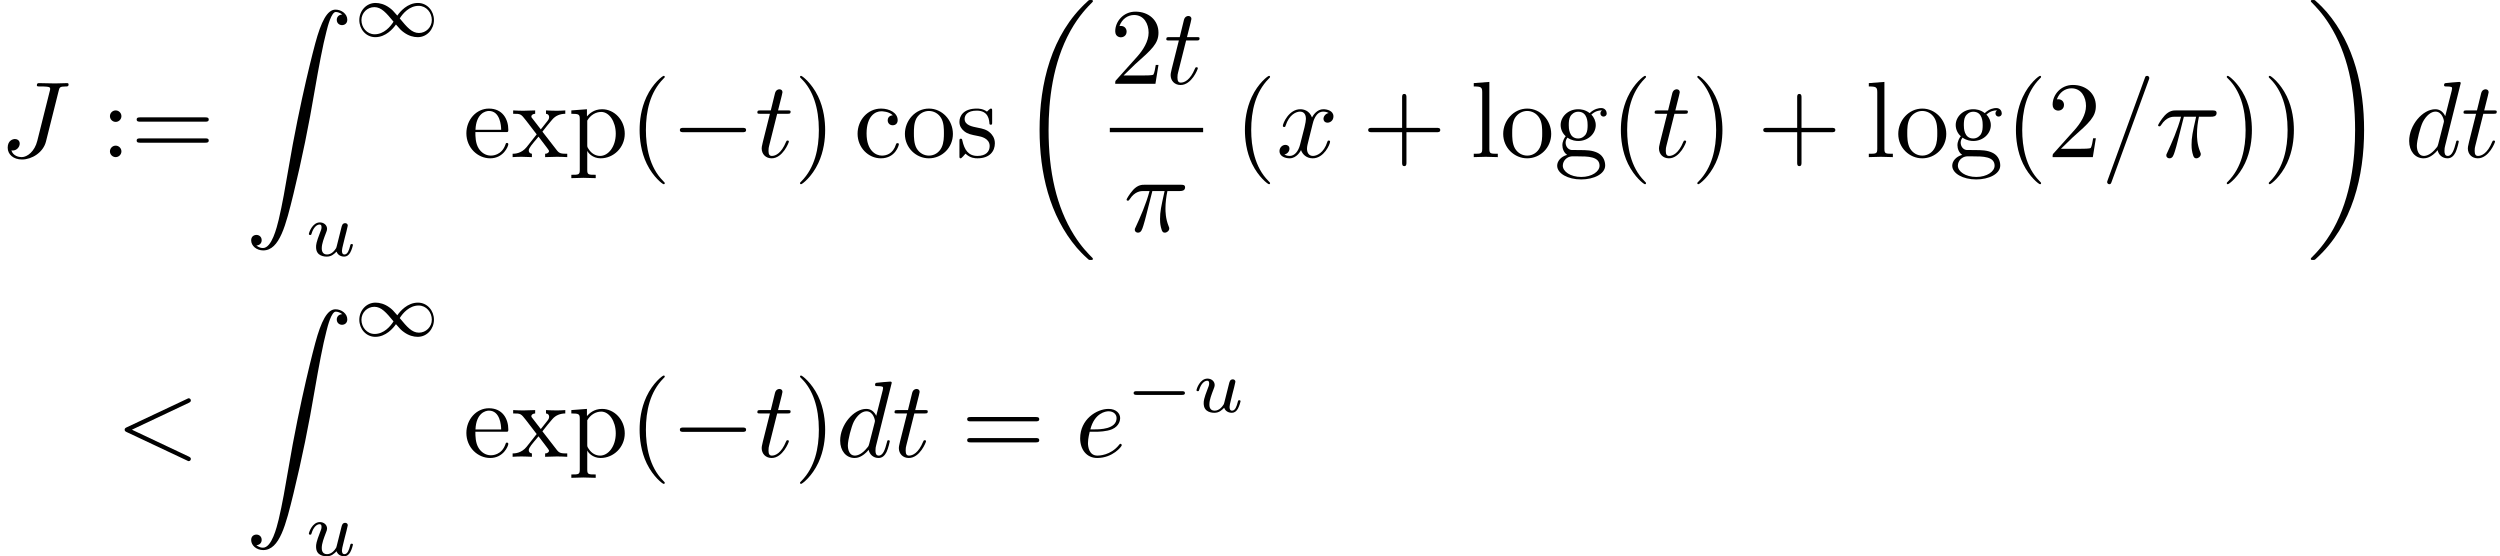
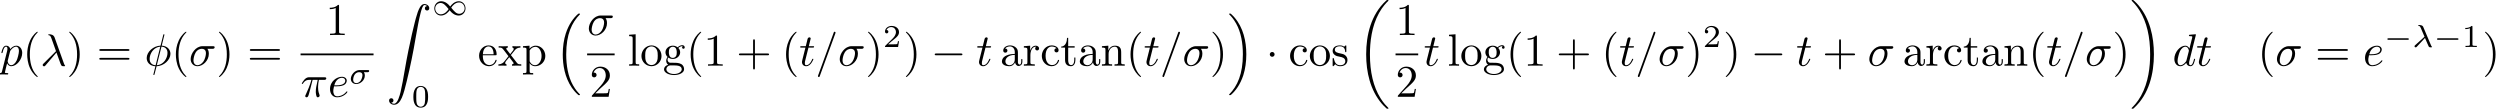
- <svg xmlns="http://www.w3.org/2000/svg" xmlns:xlink="http://www.w3.org/1999/xlink" height="51.071pt" version="1.1" viewBox="110.668 55.048 229.836 51.071" width="229.836pt">
+ <svg xmlns="http://www.w3.org/2000/svg" xmlns:xlink="http://www.w3.org/1999/xlink" height="23.821pt" version="1.1" viewBox="-0.071 55.048 549.54 23.821" width="549.54pt">
  <defs>
    <path d="M6.565 -2.291C6.735 -2.291 6.914 -2.291 6.914 -2.491S6.735 -2.69 6.565 -2.69H1.176C1.006 -2.69 0.827 -2.69 0.827 -2.491S1.006 -2.291 1.176 -2.291H6.565Z" id="g0-0" />
-     <path d="M2.95 -1.13C2.915 -0.99 2.852 -0.725 2.838 -0.718C2.706 -0.502 2.427 -0.126 1.995 -0.126C1.513 -0.126 1.513 -0.579 1.513 -0.704C1.513 -1.116 1.709 -1.611 1.904 -2.12C1.96 -2.26 2.001 -2.364 2.001 -2.476C2.001 -2.838 1.695 -3.075 1.339 -3.075C0.642 -3.075 0.328 -2.12 0.328 -2.008C0.328 -1.918 0.425 -1.918 0.446 -1.918C0.544 -1.918 0.551 -1.953 0.572 -2.029C0.739 -2.601 1.046 -2.88 1.318 -2.88C1.437 -2.88 1.492 -2.803 1.492 -2.636C1.492 -2.476 1.437 -2.329 1.367 -2.169C0.99 -1.206 0.99 -1.004 0.99 -0.816C0.99 -0.697 0.99 -0.377 1.248 -0.153C1.451 0.014 1.723 0.07 1.967 0.07C2.406 0.07 2.643 -0.167 2.873 -0.391C3.027 0.056 3.494 0.07 3.578 0.07C3.815 0.07 3.996 -0.07 4.129 -0.3C4.282 -0.572 4.38 -0.976 4.38 -0.997C4.38 -1.088 4.282 -1.088 4.261 -1.088C4.163 -1.088 4.156 -1.06 4.108 -0.872C4.024 -0.544 3.891 -0.126 3.599 -0.126C3.417 -0.126 3.368 -0.286 3.368 -0.467C3.368 -0.586 3.424 -0.837 3.473 -1.018C3.522 -1.206 3.592 -1.492 3.626 -1.646L3.787 -2.267C3.829 -2.441 3.905 -2.748 3.905 -2.783C3.905 -2.922 3.794 -3.006 3.675 -3.006C3.417 -3.006 3.368 -2.803 3.313 -2.58L2.95 -1.13Z" id="g3-117" />
-     <path d="M6.974 23.402C6.974 23.362 6.954 23.343 6.934 23.313C6.565 22.944 5.898 22.276 5.23 21.201C3.626 18.63 2.899 15.392 2.899 11.557C2.899 8.877 3.258 5.42 4.902 2.451C5.689 1.036 6.506 0.219 6.944 -0.219C6.974 -0.249 6.974 -0.269 6.974 -0.299C6.974 -0.399 6.904 -0.399 6.765 -0.399S6.605 -0.399 6.456 -0.249C3.118 2.79 2.072 7.352 2.072 11.547C2.072 15.462 2.969 19.407 5.499 22.386C5.699 22.615 6.077 23.024 6.486 23.382C6.605 23.502 6.625 23.502 6.765 23.502S6.974 23.502 6.974 23.402Z" id="g5-18" />
-     <path d="M5.25 11.557C5.25 7.641 4.354 3.696 1.823 0.717C1.624 0.488 1.245 0.08 0.837 -0.279C0.717 -0.399 0.697 -0.399 0.558 -0.399C0.438 -0.399 0.349 -0.399 0.349 -0.299C0.349 -0.259 0.389 -0.219 0.408 -0.199C0.757 0.159 1.425 0.827 2.092 1.903C3.696 4.473 4.423 7.711 4.423 11.547C4.423 14.227 4.065 17.684 2.421 20.653C1.634 22.067 0.807 22.894 0.389 23.313C0.369 23.343 0.349 23.372 0.349 23.402C0.349 23.502 0.438 23.502 0.558 23.502C0.697 23.502 0.717 23.502 0.867 23.352C4.204 20.314 5.25 15.751 5.25 11.557Z" id="g5-19" />
-     <path d="M1.036 21.689C1.355 21.669 1.524 21.45 1.524 21.201C1.524 20.872 1.275 20.712 1.046 20.712C0.807 20.712 0.558 20.862 0.558 21.21C0.558 21.719 1.056 22.137 1.664 22.137C3.178 22.137 3.746 19.806 4.453 16.917C5.22 13.768 5.868 10.59 6.406 7.392C6.775 5.27 7.143 3.278 7.482 1.993C7.601 1.504 7.94 0.219 8.329 0.219C8.638 0.219 8.887 0.408 8.927 0.448C8.598 0.468 8.428 0.687 8.428 0.936C8.428 1.265 8.677 1.425 8.907 1.425C9.146 1.425 9.395 1.275 9.395 0.927C9.395 0.389 8.857 0 8.309 0C7.552 0 6.994 1.086 6.446 3.118C6.416 3.228 5.061 8.229 3.965 14.745C3.706 16.269 3.417 17.933 3.088 19.318C2.909 20.045 2.451 21.918 1.644 21.918C1.285 21.918 1.046 21.689 1.036 21.689Z" id="g5-90" />
+     <path d="M1.913 -2.491C1.913 -2.78 1.674 -3.019 1.385 -3.019S0.857 -2.78 0.857 -2.491S1.096 -1.963 1.385 -1.963S1.913 -2.202 1.913 -2.491Z" id="g0-1" />
+     <path d="M2.817 -1.995C3.166 -1.2 3.564 -0.188 3.64 -0.098C3.773 0.07 3.898 0.07 4.01 0.07H4.149C4.282 0.07 4.352 0.07 4.352 -0.014C4.352 -0.049 4.331 -0.07 4.317 -0.084C4.233 -0.16 4.163 -0.321 4.135 -0.384L2.434 -4.401C2.385 -4.526 2.246 -4.84 1.506 -4.84C1.423 -4.84 1.325 -4.84 1.325 -4.742C1.325 -4.659 1.395 -4.652 1.43 -4.645C1.576 -4.624 1.709 -4.603 1.883 -4.205L2.713 -2.253L0.656 -0.398C0.572 -0.328 0.516 -0.272 0.516 -0.153C0.516 0.014 0.656 0.084 0.753 0.084C0.886 0.084 0.969 -0.007 0.99 -0.028L2.817 -1.995Z" id="g3-21" />
+     <path d="M4.08 -2.532C4.198 -2.532 4.261 -2.532 4.338 -2.587C4.428 -2.664 4.449 -2.762 4.449 -2.81C4.449 -3.006 4.268 -3.006 4.149 -3.006H2.364C1.248 -3.006 0.411 -1.904 0.411 -1.067C0.411 -0.418 0.893 0.07 1.604 0.07C2.483 0.07 3.487 -0.725 3.487 -1.792C3.487 -1.904 3.487 -2.218 3.278 -2.532H4.08ZM1.611 -0.126C1.234 -0.126 0.921 -0.377 0.921 -0.872C0.921 -1.081 1.046 -2.532 2.246 -2.532C2.601 -2.532 2.964 -2.399 2.964 -1.869C2.964 -1.743 2.901 -1.116 2.559 -0.649C2.267 -0.265 1.876 -0.126 1.611 -0.126Z" id="g3-27" />
    <path d="M3.298 2.391C3.298 2.361 3.298 2.341 3.128 2.172C1.883 0.917 1.564 -0.966 1.564 -2.491C1.564 -4.224 1.943 -5.958 3.168 -7.203C3.298 -7.323 3.298 -7.342 3.298 -7.372C3.298 -7.442 3.258 -7.472 3.198 -7.472C3.098 -7.472 2.202 -6.795 1.614 -5.529C1.106 -4.433 0.986 -3.328 0.986 -2.491C0.986 -1.714 1.096 -0.508 1.644 0.618C2.242 1.843 3.098 2.491 3.198 2.491C3.258 2.491 3.298 2.461 3.298 2.391Z" id="g4-40" />
    <path d="M2.879 -2.491C2.879 -3.268 2.77 -4.473 2.222 -5.599C1.624 -6.824 0.767 -7.472 0.667 -7.472C0.608 -7.472 0.568 -7.432 0.568 -7.372C0.568 -7.342 0.568 -7.323 0.757 -7.143C1.734 -6.157 2.301 -4.573 2.301 -2.491C2.301 -0.787 1.933 0.966 0.697 2.222C0.568 2.341 0.568 2.361 0.568 2.391C0.568 2.451 0.608 2.491 0.667 2.491C0.767 2.491 1.664 1.813 2.252 0.548C2.76 -0.548 2.879 -1.654 2.879 -2.491Z" id="g4-41" />
    <path d="M4.075 -2.291H6.854C6.994 -2.291 7.183 -2.291 7.183 -2.491S6.994 -2.69 6.854 -2.69H4.075V-5.479C4.075 -5.619 4.075 -5.808 3.875 -5.808S3.676 -5.619 3.676 -5.479V-2.69H0.887C0.747 -2.69 0.558 -2.69 0.558 -2.491S0.747 -2.291 0.887 -2.291H3.676V0.498C3.676 0.638 3.676 0.827 3.875 0.827S4.075 0.638 4.075 0.498V-2.291Z" id="g4-43" />
+     <path d="M2.929 -6.376C2.929 -6.615 2.929 -6.635 2.7 -6.635C2.082 -5.998 1.205 -5.998 0.887 -5.998V-5.689C1.086 -5.689 1.674 -5.689 2.192 -5.948V-0.787C2.192 -0.428 2.162 -0.309 1.265 -0.309H0.946V0C1.295 -0.03 2.162 -0.03 2.56 -0.03S3.826 -0.03 4.174 0V-0.309H3.856C2.959 -0.309 2.929 -0.418 2.929 -0.787V-6.376Z" id="g4-49" />
    <path d="M1.265 -0.767L2.321 -1.793C3.875 -3.168 4.473 -3.706 4.473 -4.702C4.473 -5.838 3.577 -6.635 2.361 -6.635C1.235 -6.635 0.498 -5.719 0.498 -4.832C0.498 -4.274 0.996 -4.274 1.026 -4.274C1.196 -4.274 1.544 -4.394 1.544 -4.802C1.544 -5.061 1.365 -5.32 1.016 -5.32C0.936 -5.32 0.917 -5.32 0.887 -5.31C1.116 -5.958 1.654 -6.326 2.232 -6.326C3.138 -6.326 3.567 -5.519 3.567 -4.702C3.567 -3.905 3.068 -3.118 2.521 -2.501L0.608 -0.369C0.498 -0.259 0.498 -0.239 0.498 0H4.194L4.473 -1.734H4.224C4.174 -1.435 4.105 -0.996 4.005 -0.847C3.935 -0.767 3.278 -0.767 3.059 -0.767H1.265Z" id="g4-50" />
-     <path d="M1.913 -3.766C1.913 -4.055 1.674 -4.294 1.385 -4.294S0.857 -4.055 0.857 -3.766S1.096 -3.238 1.385 -3.238S1.913 -3.477 1.913 -3.766ZM1.913 -0.528C1.913 -0.817 1.674 -1.056 1.385 -1.056S0.857 -0.817 0.857 -0.528S1.096 0 1.385 0S1.913 -0.239 1.913 -0.528Z" id="g4-58" />
    <path d="M6.844 -3.258C6.994 -3.258 7.183 -3.258 7.183 -3.457S6.994 -3.656 6.854 -3.656H0.887C0.747 -3.656 0.558 -3.656 0.558 -3.457S0.747 -3.258 0.897 -3.258H6.844ZM6.854 -1.325C6.994 -1.325 7.183 -1.325 7.183 -1.524S6.994 -1.724 6.844 -1.724H0.897C0.747 -1.724 0.558 -1.724 0.558 -1.524S0.747 -1.325 0.887 -1.325H6.854Z" id="g4-61" />
+     <path d="M3.318 -0.757C3.357 -0.359 3.626 0.06 4.095 0.06C4.304 0.06 4.912 -0.08 4.912 -0.887V-1.445H4.663V-0.887C4.663 -0.309 4.413 -0.249 4.304 -0.249C3.975 -0.249 3.935 -0.697 3.935 -0.747V-2.74C3.935 -3.158 3.935 -3.547 3.577 -3.915C3.188 -4.304 2.69 -4.463 2.212 -4.463C1.395 -4.463 0.707 -3.995 0.707 -3.337C0.707 -3.039 0.907 -2.869 1.166 -2.869C1.445 -2.869 1.624 -3.068 1.624 -3.328C1.624 -3.447 1.574 -3.776 1.116 -3.786C1.385 -4.135 1.873 -4.244 2.192 -4.244C2.68 -4.244 3.248 -3.856 3.248 -2.969V-2.6C2.74 -2.57 2.042 -2.54 1.415 -2.242C0.667 -1.903 0.418 -1.385 0.418 -0.946C0.418 -0.139 1.385 0.11 2.012 0.11C2.67 0.11 3.128 -0.289 3.318 -0.757ZM3.248 -2.391V-1.395C3.248 -0.448 2.531 -0.11 2.082 -0.11C1.594 -0.11 1.186 -0.458 1.186 -0.956C1.186 -1.504 1.604 -2.331 3.248 -2.391Z" id="g4-97" />
    <path d="M1.166 -2.172C1.166 -3.796 1.983 -4.214 2.511 -4.214C2.6 -4.214 3.228 -4.204 3.577 -3.846C3.168 -3.816 3.108 -3.517 3.108 -3.387C3.108 -3.128 3.288 -2.929 3.567 -2.929C3.826 -2.929 4.025 -3.098 4.025 -3.397C4.025 -4.075 3.268 -4.463 2.501 -4.463C1.255 -4.463 0.339 -3.387 0.339 -2.152C0.339 -0.877 1.325 0.11 2.481 0.11C3.816 0.11 4.135 -1.086 4.135 -1.186S4.035 -1.285 4.005 -1.285C3.915 -1.285 3.895 -1.245 3.875 -1.186C3.587 -0.259 2.939 -0.139 2.57 -0.139C2.042 -0.139 1.166 -0.568 1.166 -2.172Z" id="g4-99" />
    <path d="M1.116 -2.511C1.176 -3.995 2.012 -4.244 2.351 -4.244C3.377 -4.244 3.477 -2.899 3.477 -2.511H1.116ZM1.106 -2.301H3.885C4.105 -2.301 4.135 -2.301 4.135 -2.511C4.135 -3.497 3.597 -4.463 2.351 -4.463C1.196 -4.463 0.279 -3.437 0.279 -2.192C0.279 -0.857 1.325 0.11 2.471 0.11C3.686 0.11 4.135 -0.996 4.135 -1.186C4.135 -1.285 4.055 -1.305 4.005 -1.305C3.915 -1.305 3.895 -1.245 3.875 -1.166C3.527 -0.139 2.63 -0.139 2.531 -0.139C2.032 -0.139 1.634 -0.438 1.405 -0.807C1.106 -1.285 1.106 -1.943 1.106 -2.301Z" id="g4-101" />
    <path d="M2.212 -1.714C1.345 -1.714 1.345 -2.71 1.345 -2.939C1.345 -3.208 1.355 -3.527 1.504 -3.776C1.584 -3.895 1.813 -4.174 2.212 -4.174C3.078 -4.174 3.078 -3.178 3.078 -2.949C3.078 -2.68 3.068 -2.361 2.919 -2.112C2.839 -1.993 2.61 -1.714 2.212 -1.714ZM1.056 -1.325C1.056 -1.365 1.056 -1.594 1.225 -1.793C1.614 -1.514 2.022 -1.484 2.212 -1.484C3.138 -1.484 3.826 -2.172 3.826 -2.939C3.826 -3.308 3.666 -3.676 3.417 -3.905C3.776 -4.244 4.135 -4.294 4.314 -4.294C4.334 -4.294 4.384 -4.294 4.413 -4.284C4.304 -4.244 4.254 -4.135 4.254 -4.015C4.254 -3.846 4.384 -3.726 4.543 -3.726C4.643 -3.726 4.832 -3.796 4.832 -4.025C4.832 -4.194 4.712 -4.513 4.324 -4.513C4.125 -4.513 3.686 -4.453 3.268 -4.045C2.849 -4.374 2.431 -4.403 2.212 -4.403C1.285 -4.403 0.598 -3.716 0.598 -2.949C0.598 -2.511 0.817 -2.132 1.066 -1.923C0.936 -1.773 0.757 -1.445 0.757 -1.096C0.757 -0.787 0.887 -0.408 1.196 -0.209C0.598 -0.04 0.279 0.389 0.279 0.787C0.279 1.504 1.265 2.052 2.481 2.052C3.656 2.052 4.692 1.544 4.692 0.767C4.692 0.418 4.553 -0.09 4.045 -0.369C3.517 -0.648 2.939 -0.648 2.331 -0.648C2.082 -0.648 1.654 -0.648 1.584 -0.658C1.265 -0.697 1.056 -1.006 1.056 -1.325ZM2.491 1.823C1.484 1.823 0.797 1.315 0.797 0.787C0.797 0.329 1.176 -0.04 1.614 -0.07H2.202C3.059 -0.07 4.174 -0.07 4.174 0.787C4.174 1.325 3.467 1.823 2.491 1.823Z" id="g4-103" />
    <path d="M1.763 -6.914L0.329 -6.804V-6.496C1.026 -6.496 1.106 -6.426 1.106 -5.938V-0.757C1.106 -0.309 0.996 -0.309 0.329 -0.309V0C0.658 -0.01 1.186 -0.03 1.435 -0.03S2.172 -0.01 2.54 0V-0.309C1.873 -0.309 1.763 -0.309 1.763 -0.757V-6.914Z" id="g4-108" />
+     <path d="M1.096 -3.427V-0.757C1.096 -0.309 0.986 -0.309 0.319 -0.309V0C0.667 -0.01 1.176 -0.03 1.445 -0.03C1.704 -0.03 2.222 -0.01 2.56 0V-0.309C1.893 -0.309 1.783 -0.309 1.783 -0.757V-2.59C1.783 -3.626 2.491 -4.184 3.128 -4.184C3.756 -4.184 3.865 -3.646 3.865 -3.078V-0.757C3.865 -0.309 3.756 -0.309 3.088 -0.309V0C3.437 -0.01 3.945 -0.03 4.214 -0.03C4.473 -0.03 4.991 -0.01 5.33 0V-0.309C4.812 -0.309 4.563 -0.309 4.553 -0.608V-2.511C4.553 -3.367 4.553 -3.676 4.244 -4.035C4.105 -4.204 3.776 -4.403 3.198 -4.403C2.471 -4.403 2.002 -3.975 1.724 -3.357V-4.403L0.319 -4.294V-3.985C1.016 -3.985 1.096 -3.915 1.096 -3.427Z" id="g4-110" />
    <path d="M4.692 -2.132C4.692 -3.407 3.696 -4.463 2.491 -4.463C1.245 -4.463 0.279 -3.377 0.279 -2.132C0.279 -0.847 1.315 0.11 2.481 0.11C3.686 0.11 4.692 -0.867 4.692 -2.132ZM2.491 -0.139C2.062 -0.139 1.624 -0.349 1.355 -0.807C1.106 -1.245 1.106 -1.853 1.106 -2.212C1.106 -2.6 1.106 -3.138 1.345 -3.577C1.614 -4.035 2.082 -4.244 2.481 -4.244C2.919 -4.244 3.347 -4.025 3.606 -3.597S3.865 -2.59 3.865 -2.212C3.865 -1.853 3.865 -1.315 3.646 -0.877C3.427 -0.428 2.989 -0.139 2.491 -0.139Z" id="g4-111" />
    <path d="M1.714 -3.746V-4.403L0.279 -4.294V-3.985C0.986 -3.985 1.056 -3.925 1.056 -3.487V1.176C1.056 1.624 0.946 1.624 0.279 1.624V1.933C0.618 1.923 1.136 1.903 1.395 1.903C1.664 1.903 2.172 1.923 2.521 1.933V1.624C1.853 1.624 1.743 1.624 1.743 1.176V-0.498V-0.588C1.793 -0.428 2.212 0.11 2.969 0.11C4.154 0.11 5.191 -0.867 5.191 -2.152C5.191 -3.417 4.224 -4.403 3.108 -4.403C2.331 -4.403 1.913 -3.965 1.714 -3.746ZM1.743 -1.136V-3.357C2.032 -3.865 2.521 -4.154 3.029 -4.154C3.756 -4.154 4.364 -3.278 4.364 -2.152C4.364 -0.946 3.666 -0.11 2.929 -0.11C2.531 -0.11 2.152 -0.309 1.883 -0.717C1.743 -0.927 1.743 -0.936 1.743 -1.136Z" id="g4-112" />
+     <path d="M1.664 -3.308V-4.403L0.279 -4.294V-3.985C0.976 -3.985 1.056 -3.915 1.056 -3.427V-0.757C1.056 -0.309 0.946 -0.309 0.279 -0.309V0C0.667 -0.01 1.136 -0.03 1.415 -0.03C1.813 -0.03 2.281 -0.03 2.68 0V-0.309H2.471C1.734 -0.309 1.714 -0.418 1.714 -0.777V-2.311C1.714 -3.298 2.132 -4.184 2.889 -4.184C2.959 -4.184 2.979 -4.184 2.999 -4.174C2.969 -4.164 2.77 -4.045 2.77 -3.786C2.77 -3.507 2.979 -3.357 3.198 -3.357C3.377 -3.357 3.626 -3.477 3.626 -3.796S3.318 -4.403 2.889 -4.403C2.162 -4.403 1.803 -3.736 1.664 -3.308Z" id="g4-114" />
    <path d="M2.072 -1.933C2.291 -1.893 3.108 -1.734 3.108 -1.016C3.108 -0.508 2.76 -0.11 1.983 -0.11C1.146 -0.11 0.787 -0.677 0.598 -1.524C0.568 -1.654 0.558 -1.694 0.458 -1.694C0.329 -1.694 0.329 -1.624 0.329 -1.445V-0.13C0.329 0.04 0.329 0.11 0.438 0.11C0.488 0.11 0.498 0.1 0.687 -0.09C0.707 -0.11 0.707 -0.13 0.887 -0.319C1.325 0.1 1.773 0.11 1.983 0.11C3.128 0.11 3.587 -0.558 3.587 -1.275C3.587 -1.803 3.288 -2.102 3.168 -2.222C2.839 -2.54 2.451 -2.62 2.032 -2.7C1.474 -2.809 0.807 -2.939 0.807 -3.517C0.807 -3.865 1.066 -4.274 1.923 -4.274C3.019 -4.274 3.068 -3.377 3.088 -3.068C3.098 -2.979 3.188 -2.979 3.208 -2.979C3.337 -2.979 3.337 -3.029 3.337 -3.218V-4.224C3.337 -4.394 3.337 -4.463 3.228 -4.463C3.178 -4.463 3.158 -4.463 3.029 -4.344C2.999 -4.304 2.899 -4.214 2.859 -4.184C2.481 -4.463 2.072 -4.463 1.923 -4.463C0.707 -4.463 0.329 -3.796 0.329 -3.238C0.329 -2.889 0.488 -2.61 0.757 -2.391C1.076 -2.132 1.355 -2.072 2.072 -1.933Z" id="g4-115" />
+     <path d="M1.724 -3.985H3.148V-4.294H1.724V-6.127H1.474C1.465 -5.31 1.166 -4.244 0.189 -4.204V-3.985H1.036V-1.235C1.036 -0.01 1.963 0.11 2.321 0.11C3.029 0.11 3.308 -0.598 3.308 -1.235V-1.803H3.059V-1.255C3.059 -0.518 2.76 -0.139 2.391 -0.139C1.724 -0.139 1.724 -1.046 1.724 -1.215V-3.985Z" id="g4-116" />
    <path d="M2.859 -2.341C3.158 -2.72 3.537 -3.208 3.776 -3.467C4.085 -3.826 4.493 -3.975 4.961 -3.985V-4.294C4.702 -4.274 4.403 -4.264 4.144 -4.264C3.846 -4.264 3.318 -4.284 3.188 -4.294V-3.985C3.397 -3.965 3.477 -3.836 3.477 -3.676S3.377 -3.387 3.328 -3.328L2.71 -2.55L1.933 -3.557C1.843 -3.656 1.843 -3.676 1.843 -3.736C1.843 -3.885 1.993 -3.975 2.192 -3.985V-4.294C1.933 -4.284 1.275 -4.264 1.116 -4.264C0.907 -4.264 0.438 -4.274 0.169 -4.294V-3.985C0.867 -3.985 0.877 -3.975 1.345 -3.377L2.331 -2.092L1.395 -0.907C0.917 -0.329 0.329 -0.309 0.12 -0.309V0C0.379 -0.02 0.687 -0.03 0.946 -0.03C1.235 -0.03 1.654 -0.01 1.893 0V-0.309C1.674 -0.339 1.604 -0.468 1.604 -0.618C1.604 -0.837 1.893 -1.166 2.501 -1.883L3.258 -0.887C3.337 -0.777 3.467 -0.618 3.467 -0.558C3.467 -0.468 3.377 -0.319 3.108 -0.309V0C3.407 -0.01 3.965 -0.03 4.184 -0.03C4.453 -0.03 4.842 -0.02 5.141 0V-0.309C4.603 -0.309 4.423 -0.329 4.194 -0.618L2.859 -2.341Z" id="g4-120" />
+     <path d="M3.599 -2.225C3.599 -2.992 3.508 -3.543 3.187 -4.031C2.971 -4.352 2.538 -4.631 1.981 -4.631C0.363 -4.631 0.363 -2.727 0.363 -2.225S0.363 0.139 1.981 0.139S3.599 -1.723 3.599 -2.225ZM1.981 -0.056C1.66 -0.056 1.234 -0.244 1.095 -0.816C0.997 -1.227 0.997 -1.799 0.997 -2.315C0.997 -2.824 0.997 -3.354 1.102 -3.738C1.248 -4.289 1.695 -4.435 1.981 -4.435C2.357 -4.435 2.72 -4.205 2.845 -3.801C2.957 -3.424 2.964 -2.922 2.964 -2.315C2.964 -1.799 2.964 -1.283 2.873 -0.844C2.734 -0.209 2.26 -0.056 1.981 -0.056Z" id="g5-48" />
+     <path d="M2.336 -4.435C2.336 -4.624 2.322 -4.631 2.127 -4.631C1.681 -4.191 1.046 -4.184 0.76 -4.184V-3.933C0.928 -3.933 1.388 -3.933 1.771 -4.129V-0.572C1.771 -0.342 1.771 -0.251 1.074 -0.251H0.809V0C0.934 -0.007 1.792 -0.028 2.05 -0.028C2.267 -0.028 3.145 -0.007 3.299 0V-0.251H3.034C2.336 -0.251 2.336 -0.342 2.336 -0.572V-4.435Z" id="g5-49" />
+     <path d="M3.522 -1.269H3.285C3.264 -1.116 3.194 -0.704 3.103 -0.635C3.048 -0.593 2.511 -0.593 2.413 -0.593H1.13C1.862 -1.241 2.106 -1.437 2.525 -1.764C3.041 -2.176 3.522 -2.608 3.522 -3.271C3.522 -4.115 2.783 -4.631 1.89 -4.631C1.025 -4.631 0.439 -4.024 0.439 -3.382C0.439 -3.027 0.739 -2.992 0.809 -2.992C0.976 -2.992 1.179 -3.11 1.179 -3.361C1.179 -3.487 1.13 -3.731 0.767 -3.731C0.983 -4.226 1.458 -4.38 1.785 -4.38C2.483 -4.38 2.845 -3.836 2.845 -3.271C2.845 -2.664 2.413 -2.183 2.19 -1.932L0.509 -0.272C0.439 -0.209 0.439 -0.195 0.439 0H3.313L3.522 -1.269Z" id="g5-50" />
    <path d="M5.189 -1.576C5.3 -1.576 5.468 -1.576 5.468 -1.743C5.468 -1.918 5.307 -1.918 5.189 -1.918H1.032C0.921 -1.918 0.753 -1.918 0.753 -1.75C0.753 -1.576 0.914 -1.576 1.032 -1.576H5.189Z" id="g1-0" />
    <path d="M4.031 -1.911C3.661 -2.343 3.55 -2.462 3.285 -2.65C2.859 -2.957 2.413 -3.075 2.029 -3.075C1.165 -3.075 0.537 -2.336 0.537 -1.499C0.537 -0.683 1.137 0.07 2.008 0.07C2.978 0.07 3.654 -0.725 3.905 -1.095C4.275 -0.663 4.387 -0.544 4.652 -0.356C5.077 -0.049 5.523 0.07 5.907 0.07C6.772 0.07 7.399 -0.669 7.399 -1.506C7.399 -2.322 6.8 -3.075 5.928 -3.075C4.958 -3.075 4.282 -2.28 4.031 -1.911ZM4.254 -1.653C4.533 -2.106 5.14 -2.81 5.991 -2.81C6.709 -2.81 7.204 -2.176 7.204 -1.506S6.66 -0.314 6.018 -0.314C5.37 -0.314 4.924 -0.844 4.254 -1.653ZM3.682 -1.353C3.403 -0.9 2.797 -0.195 1.946 -0.195C1.227 -0.195 0.732 -0.83 0.732 -1.499S1.276 -2.692 1.918 -2.692C2.566 -2.692 3.013 -2.162 3.682 -1.353Z" id="g1-49" />
+     <path d="M3.557 -2.909C3.965 -1.863 4.443 -0.339 4.603 -0.11C4.762 0.11 4.862 0.11 5.131 0.11H5.35C5.45 0.1 5.46 0.04 5.46 0.01S5.44 -0.04 5.41 -0.08C5.31 -0.189 5.25 -0.339 5.181 -0.538L3.148 -6.207C2.939 -6.785 2.401 -6.914 1.933 -6.914C1.883 -6.914 1.753 -6.914 1.753 -6.804C1.753 -6.725 1.833 -6.705 1.843 -6.705C2.172 -6.645 2.242 -6.585 2.491 -5.908L3.457 -3.198L0.707 -0.468C0.588 -0.349 0.528 -0.289 0.528 -0.159C0.528 0.01 0.667 0.13 0.827 0.13S1.076 0.02 1.156 -0.08L3.557 -2.909Z" id="g2-21" />
    <path d="M2.64 -3.716H3.766C3.437 -2.242 3.347 -1.813 3.347 -1.146C3.347 -0.996 3.347 -0.727 3.427 -0.389C3.527 0.05 3.636 0.11 3.786 0.11C3.985 0.11 4.194 -0.07 4.194 -0.269C4.194 -0.329 4.194 -0.349 4.135 -0.488C3.846 -1.205 3.846 -1.853 3.846 -2.132C3.846 -2.66 3.915 -3.198 4.025 -3.716H5.161C5.29 -3.716 5.649 -3.716 5.649 -4.055C5.649 -4.294 5.44 -4.294 5.25 -4.294H1.913C1.694 -4.294 1.315 -4.294 0.877 -3.826C0.528 -3.437 0.269 -2.979 0.269 -2.929C0.269 -2.919 0.269 -2.829 0.389 -2.829C0.468 -2.829 0.488 -2.869 0.548 -2.949C1.036 -3.716 1.614 -3.716 1.813 -3.716H2.381C2.062 -2.511 1.524 -1.305 1.106 -0.399C1.026 -0.249 1.026 -0.229 1.026 -0.159C1.026 0.03 1.186 0.11 1.315 0.11C1.614 0.11 1.694 -0.169 1.813 -0.538C1.953 -0.996 1.953 -1.016 2.082 -1.514L2.64 -3.716Z" id="g2-25" />
-     <path d="M6.725 -4.961C6.844 -5.021 6.914 -5.071 6.914 -5.181S6.824 -5.38 6.715 -5.38C6.685 -5.38 6.665 -5.38 6.535 -5.31L1.016 -2.71C0.907 -2.66 0.827 -2.61 0.827 -2.491S0.907 -2.321 1.016 -2.271L6.535 0.329C6.665 0.399 6.685 0.399 6.715 0.399C6.824 0.399 6.914 0.309 6.914 0.199S6.844 0.04 6.725 -0.02L1.494 -2.491L6.725 -4.961Z" id="g2-60" />
+     <path d="M5.161 -3.716C5.29 -3.716 5.649 -3.716 5.649 -4.055C5.649 -4.294 5.44 -4.294 5.26 -4.294H2.989C1.484 -4.294 0.379 -2.65 0.379 -1.465C0.379 -0.588 0.966 0.11 1.873 0.11C3.049 0.11 4.374 -1.096 4.374 -2.63C4.374 -2.8 4.374 -3.278 4.065 -3.716H5.161ZM1.883 -0.11C1.395 -0.11 0.996 -0.468 0.996 -1.186C0.996 -1.484 1.116 -2.301 1.465 -2.889C1.883 -3.577 2.481 -3.716 2.819 -3.716C3.656 -3.716 3.736 -3.059 3.736 -2.75C3.736 -2.281 3.537 -1.465 3.198 -0.956C2.809 -0.369 2.271 -0.11 1.883 -0.11Z" id="g2-27" />
+     <path d="M4.354 -6.675C4.354 -6.695 4.384 -6.804 4.384 -6.814S4.384 -6.914 4.264 -6.914C4.164 -6.914 4.154 -6.884 4.115 -6.715L3.537 -4.413C1.953 -4.364 0.488 -3.039 0.488 -1.684C0.488 -0.737 1.186 0.05 2.401 0.12C2.321 0.428 2.252 0.747 2.172 1.056C2.052 1.524 1.953 1.903 1.953 1.933C1.953 2.032 2.022 2.042 2.072 2.042S2.142 2.032 2.172 2.002C2.192 1.983 2.252 1.743 2.281 1.604L2.66 0.12C4.264 0.07 5.709 -1.275 5.709 -2.61C5.709 -3.397 5.181 -4.314 3.796 -4.413L4.354 -6.675ZM2.451 -0.1C1.853 -0.13 1.136 -0.478 1.136 -1.474C1.136 -2.67 1.993 -4.065 3.477 -4.194L2.451 -0.1ZM3.736 -4.194C4.493 -4.154 5.061 -3.696 5.061 -2.819C5.061 -1.644 4.204 -0.219 2.71 -0.1L3.736 -4.194Z" id="g2-30" />
    <path d="M4.374 -7.093C4.423 -7.223 4.423 -7.263 4.423 -7.273C4.423 -7.382 4.334 -7.472 4.224 -7.472C4.154 -7.472 4.085 -7.442 4.055 -7.382L0.598 2.112C0.548 2.242 0.548 2.281 0.548 2.291C0.548 2.401 0.638 2.491 0.747 2.491C0.877 2.491 0.907 2.421 0.966 2.252L4.374 -7.093Z" id="g2-61" />
-     <path d="M5.39 -6.077C5.469 -6.406 5.489 -6.496 6.037 -6.496C6.197 -6.496 6.306 -6.496 6.306 -6.685C6.306 -6.775 6.247 -6.804 6.167 -6.804C5.918 -6.804 5.31 -6.775 5.061 -6.775C4.732 -6.775 3.925 -6.804 3.597 -6.804C3.507 -6.804 3.387 -6.804 3.387 -6.605C3.387 -6.496 3.467 -6.496 3.726 -6.496C3.955 -6.496 4.055 -6.496 4.304 -6.476C4.543 -6.446 4.613 -6.416 4.613 -6.276C4.613 -6.217 4.593 -6.147 4.573 -6.067L3.427 -1.494C3.188 -0.528 2.511 0 1.993 0C1.734 0 1.205 -0.1 1.046 -0.618C1.076 -0.608 1.146 -0.608 1.166 -0.608C1.554 -0.608 1.813 -0.946 1.813 -1.245C1.813 -1.564 1.544 -1.664 1.375 -1.664C1.196 -1.664 0.707 -1.544 0.707 -0.867C0.707 -0.249 1.235 0.219 2.022 0.219C2.939 0.219 3.975 -0.438 4.224 -1.425L5.39 -6.077Z" id="g2-74" />
    <path d="M5.141 -6.804C5.141 -6.814 5.141 -6.914 5.011 -6.914C4.862 -6.914 3.915 -6.824 3.746 -6.804C3.666 -6.795 3.606 -6.745 3.606 -6.615C3.606 -6.496 3.696 -6.496 3.846 -6.496C4.324 -6.496 4.344 -6.426 4.344 -6.326L4.314 -6.127L3.716 -3.766C3.537 -4.135 3.248 -4.403 2.8 -4.403C1.634 -4.403 0.399 -2.939 0.399 -1.484C0.399 -0.548 0.946 0.11 1.724 0.11C1.923 0.11 2.421 0.07 3.019 -0.638C3.098 -0.219 3.447 0.11 3.925 0.11C4.274 0.11 4.503 -0.12 4.663 -0.438C4.832 -0.797 4.961 -1.405 4.961 -1.425C4.961 -1.524 4.872 -1.524 4.842 -1.524C4.742 -1.524 4.732 -1.484 4.702 -1.345C4.533 -0.697 4.354 -0.11 3.945 -0.11C3.676 -0.11 3.646 -0.369 3.646 -0.568C3.646 -0.807 3.666 -0.877 3.706 -1.046L5.141 -6.804ZM3.068 -1.186C3.019 -1.006 3.019 -0.986 2.869 -0.817C2.431 -0.269 2.022 -0.11 1.743 -0.11C1.245 -0.11 1.106 -0.658 1.106 -1.046C1.106 -1.544 1.425 -2.77 1.654 -3.228C1.963 -3.816 2.411 -4.184 2.809 -4.184C3.457 -4.184 3.597 -3.367 3.597 -3.308S3.577 -3.188 3.567 -3.138L3.068 -1.186Z" id="g2-100" />
    <path d="M1.863 -2.301C2.152 -2.301 2.889 -2.321 3.387 -2.531C4.085 -2.829 4.135 -3.417 4.135 -3.557C4.135 -3.995 3.756 -4.403 3.068 -4.403C1.963 -4.403 0.458 -3.437 0.458 -1.694C0.458 -0.677 1.046 0.11 2.022 0.11C3.447 0.11 4.284 -0.946 4.284 -1.066C4.284 -1.126 4.224 -1.196 4.164 -1.196C4.115 -1.196 4.095 -1.176 4.035 -1.096C3.248 -0.11 2.162 -0.11 2.042 -0.11C1.265 -0.11 1.176 -0.946 1.176 -1.265C1.176 -1.385 1.186 -1.694 1.335 -2.301H1.863ZM1.395 -2.521C1.783 -4.035 2.809 -4.184 3.068 -4.184C3.537 -4.184 3.806 -3.895 3.806 -3.557C3.806 -2.521 2.212 -2.521 1.803 -2.521H1.395Z" id="g2-101" />
+     <path d="M0.448 1.215C0.369 1.554 0.349 1.624 -0.09 1.624C-0.209 1.624 -0.319 1.624 -0.319 1.813C-0.319 1.893 -0.269 1.933 -0.189 1.933C0.08 1.933 0.369 1.903 0.648 1.903C0.976 1.903 1.315 1.933 1.634 1.933C1.684 1.933 1.813 1.933 1.813 1.734C1.813 1.624 1.714 1.624 1.574 1.624C1.076 1.624 1.076 1.554 1.076 1.465C1.076 1.345 1.494 -0.279 1.564 -0.528C1.694 -0.239 1.973 0.11 2.481 0.11C3.636 0.11 4.882 -1.345 4.882 -2.809C4.882 -3.746 4.314 -4.403 3.557 -4.403C3.059 -4.403 2.58 -4.045 2.252 -3.656C2.152 -4.194 1.724 -4.403 1.355 -4.403C0.897 -4.403 0.707 -4.015 0.618 -3.836C0.438 -3.497 0.309 -2.899 0.309 -2.869C0.309 -2.77 0.408 -2.77 0.428 -2.77C0.528 -2.77 0.538 -2.78 0.598 -2.999C0.767 -3.706 0.966 -4.184 1.325 -4.184C1.494 -4.184 1.634 -4.105 1.634 -3.726C1.634 -3.497 1.604 -3.387 1.564 -3.218L0.448 1.215ZM2.202 -3.108C2.271 -3.377 2.54 -3.656 2.72 -3.806C3.068 -4.115 3.357 -4.184 3.527 -4.184C3.925 -4.184 4.164 -3.836 4.164 -3.248S3.836 -1.514 3.656 -1.136C3.318 -0.438 2.839 -0.11 2.471 -0.11C1.813 -0.11 1.684 -0.936 1.684 -0.996C1.684 -1.016 1.684 -1.036 1.714 -1.156L2.202 -3.108Z" id="g2-112" />
    <path d="M2.052 -3.985H2.989C3.188 -3.985 3.288 -3.985 3.288 -4.184C3.288 -4.294 3.188 -4.294 3.009 -4.294H2.132C2.491 -5.709 2.54 -5.908 2.54 -5.968C2.54 -6.137 2.421 -6.237 2.252 -6.237C2.222 -6.237 1.943 -6.227 1.853 -5.878L1.465 -4.294H0.528C0.329 -4.294 0.229 -4.294 0.229 -4.105C0.229 -3.985 0.309 -3.985 0.508 -3.985H1.385C0.667 -1.156 0.628 -0.986 0.628 -0.807C0.628 -0.269 1.006 0.11 1.544 0.11C2.56 0.11 3.128 -1.345 3.128 -1.425C3.128 -1.524 3.049 -1.524 3.009 -1.524C2.919 -1.524 2.909 -1.494 2.859 -1.385C2.431 -0.349 1.903 -0.11 1.564 -0.11C1.355 -0.11 1.255 -0.239 1.255 -0.568C1.255 -0.807 1.275 -0.877 1.315 -1.046L2.052 -3.985Z" id="g2-116" />
-     <path d="M3.328 -3.009C3.387 -3.268 3.616 -4.184 4.314 -4.184C4.364 -4.184 4.603 -4.184 4.812 -4.055C4.533 -4.005 4.334 -3.756 4.334 -3.517C4.334 -3.357 4.443 -3.168 4.712 -3.168C4.932 -3.168 5.25 -3.347 5.25 -3.746C5.25 -4.264 4.663 -4.403 4.324 -4.403C3.746 -4.403 3.397 -3.875 3.278 -3.646C3.029 -4.304 2.491 -4.403 2.202 -4.403C1.166 -4.403 0.598 -3.118 0.598 -2.869C0.598 -2.77 0.697 -2.77 0.717 -2.77C0.797 -2.77 0.827 -2.79 0.847 -2.879C1.186 -3.935 1.843 -4.184 2.182 -4.184C2.371 -4.184 2.72 -4.095 2.72 -3.517C2.72 -3.208 2.55 -2.54 2.182 -1.146C2.022 -0.528 1.674 -0.11 1.235 -0.11C1.176 -0.11 0.946 -0.11 0.737 -0.239C0.986 -0.289 1.205 -0.498 1.205 -0.777C1.205 -1.046 0.986 -1.126 0.837 -1.126C0.538 -1.126 0.289 -0.867 0.289 -0.548C0.289 -0.09 0.787 0.11 1.225 0.11C1.883 0.11 2.242 -0.588 2.271 -0.648C2.391 -0.279 2.75 0.11 3.347 0.11C4.374 0.11 4.941 -1.176 4.941 -1.425C4.941 -1.524 4.852 -1.524 4.822 -1.524C4.732 -1.524 4.712 -1.484 4.692 -1.415C4.364 -0.349 3.686 -0.11 3.367 -0.11C2.979 -0.11 2.819 -0.428 2.819 -0.767C2.819 -0.986 2.879 -1.205 2.989 -1.644L3.328 -3.009Z" id="g2-120" />
+     <path d="M5.131 17.415C5.151 17.425 5.24 17.524 5.25 17.524H5.469C5.499 17.524 5.579 17.514 5.579 17.425C5.579 17.385 5.559 17.365 5.539 17.335C5.181 16.976 4.643 16.428 4.025 15.332C2.949 13.42 2.55 10.959 2.55 8.568C2.55 4.144 3.806 1.544 5.549 -0.219C5.579 -0.249 5.579 -0.279 5.579 -0.299C5.579 -0.399 5.509 -0.399 5.39 -0.399C5.26 -0.399 5.24 -0.399 5.151 -0.319C4.204 0.498 3.138 1.883 2.451 3.985C2.022 5.3 1.793 6.904 1.793 8.558C1.793 10.919 2.222 13.589 3.786 15.9C4.055 16.289 4.423 16.697 4.423 16.707C4.523 16.827 4.663 16.986 4.742 17.056L5.131 17.415Z" id="g6-16" />
+     <path d="M4.144 8.558C4.144 5.699 3.477 2.66 1.514 0.418C1.375 0.259 1.006 -0.13 0.767 -0.339C0.697 -0.399 0.677 -0.399 0.548 -0.399C0.448 -0.399 0.359 -0.399 0.359 -0.299C0.359 -0.259 0.399 -0.219 0.418 -0.199C0.757 0.149 1.295 0.697 1.913 1.793C2.989 3.706 3.387 6.167 3.387 8.558C3.387 12.882 2.192 15.522 0.399 17.345C0.379 17.365 0.359 17.395 0.359 17.425C0.359 17.524 0.448 17.524 0.548 17.524C0.677 17.524 0.697 17.524 0.787 17.445C1.734 16.628 2.8 15.243 3.487 13.141C3.925 11.776 4.144 10.162 4.144 8.558Z" id="g6-17" />
+     <path d="M6.974 23.402C6.974 23.362 6.954 23.343 6.934 23.313C6.565 22.944 5.898 22.276 5.23 21.201C3.626 18.63 2.899 15.392 2.899 11.557C2.899 8.877 3.258 5.42 4.902 2.451C5.689 1.036 6.506 0.219 6.944 -0.219C6.974 -0.249 6.974 -0.269 6.974 -0.299C6.974 -0.399 6.904 -0.399 6.765 -0.399S6.605 -0.399 6.456 -0.249C3.118 2.79 2.072 7.352 2.072 11.547C2.072 15.462 2.969 19.407 5.499 22.386C5.699 22.615 6.077 23.024 6.486 23.382C6.605 23.502 6.625 23.502 6.765 23.502S6.974 23.502 6.974 23.402Z" id="g6-18" />
+     <path d="M5.25 11.557C5.25 7.641 4.354 3.696 1.823 0.717C1.624 0.488 1.245 0.08 0.837 -0.279C0.717 -0.399 0.697 -0.399 0.558 -0.399C0.438 -0.399 0.349 -0.399 0.349 -0.299C0.349 -0.259 0.389 -0.219 0.408 -0.199C0.757 0.159 1.425 0.827 2.092 1.903C3.696 4.473 4.423 7.711 4.423 11.547C4.423 14.227 4.065 17.684 2.421 20.653C1.634 22.067 0.807 22.894 0.389 23.313C0.369 23.343 0.349 23.372 0.349 23.402C0.349 23.502 0.438 23.502 0.558 23.502C0.697 23.502 0.717 23.502 0.867 23.352C4.204 20.314 5.25 15.751 5.25 11.557Z" id="g6-19" />
+     <path d="M1.036 21.689C1.355 21.669 1.524 21.45 1.524 21.201C1.524 20.872 1.275 20.712 1.046 20.712C0.807 20.712 0.558 20.862 0.558 21.21C0.558 21.719 1.056 22.137 1.664 22.137C3.178 22.137 3.746 19.806 4.453 16.917C5.22 13.768 5.868 10.59 6.406 7.392C6.775 5.27 7.143 3.278 7.482 1.993C7.601 1.504 7.94 0.219 8.329 0.219C8.638 0.219 8.887 0.408 8.927 0.448C8.598 0.468 8.428 0.687 8.428 0.936C8.428 1.265 8.677 1.425 8.907 1.425C9.146 1.425 9.395 1.275 9.395 0.927C9.395 0.389 8.857 0 8.309 0C7.552 0 6.994 1.086 6.446 3.118C6.416 3.228 5.061 8.229 3.965 14.745C3.706 16.269 3.417 17.933 3.088 19.318C2.909 20.045 2.451 21.918 1.644 21.918C1.285 21.918 1.046 21.689 1.036 21.689Z" id="g6-90" />
  </defs>
  <g id="page1">
-     <use x="110.668" xlink:href="#g2-74" y="69.493" />
-     <use x="119.918" xlink:href="#g4-58" y="69.493" />
-     <use x="122.675" xlink:href="#g4-61" y="69.493" />
-     <use x="133.201" xlink:href="#g5-90" y="55.933" />
-     <use x="143.164" xlink:href="#g1-49" y="58.395" />
-     <use x="138.736" xlink:href="#g3-117" y="78.57" />
-     <use x="153.265" xlink:href="#g4-101" y="69.493" />
-     <use x="157.676" xlink:href="#g4-120" y="69.493" />
-     <use x="162.914" xlink:href="#g4-112" y="69.493" />
-     <use x="168.485" xlink:href="#g4-40" y="69.493" />
-     <use x="172.345" xlink:href="#g0-0" y="69.493" />
-     <use x="180.065" xlink:href="#g2-116" y="69.493" />
-     <use x="183.649" xlink:href="#g4-41" y="69.493" />
-     <use x="189.17" xlink:href="#g4-99" y="69.493" />
-     <use x="193.581" xlink:href="#g4-111" y="69.493" />
-     <use x="198.544" xlink:href="#g4-115" y="69.493" />
-     <use x="204.169" xlink:href="#g5-18" y="55.446" />
-     <use x="212.698" xlink:href="#g4-50" y="62.753" />
-     <use x="217.661" xlink:href="#g2-116" y="62.753" />
-     <rect height="0.398" width="8.579" x="212.698" y="66.803" />
-     <use x="213.969" xlink:href="#g2-25" y="76.327" />
-     <use x="224.133" xlink:href="#g4-40" y="69.493" />
-     <use x="228.007" xlink:href="#g2-120" y="69.493" />
-     <use x="235.894" xlink:href="#g4-43" y="69.493" />
-     <use x="245.828" xlink:href="#g4-108" y="69.493" />
-     <use x="248.585" xlink:href="#g4-111" y="69.493" />
-     <use x="253.547" xlink:href="#g4-103" y="69.493" />
-     <use x="258.696" xlink:href="#g4-40" y="69.493" />
-     <use x="262.556" xlink:href="#g2-116" y="69.493" />
-     <use x="266.14" xlink:href="#g4-41" y="69.493" />
-     <use x="272.214" xlink:href="#g4-43" y="69.493" />
-     <use x="282.147" xlink:href="#g4-108" y="69.493" />
-     <use x="284.905" xlink:href="#g4-111" y="69.493" />
-     <use x="289.867" xlink:href="#g4-103" y="69.493" />
-     <use x="295.016" xlink:href="#g4-40" y="69.493" />
-     <use x="298.876" xlink:href="#g4-50" y="69.493" />
-     <use x="303.839" xlink:href="#g2-61" y="69.493" />
-     <use x="308.801" xlink:href="#g2-25" y="69.493" />
-     <use x="314.816" xlink:href="#g4-41" y="69.493" />
-     <use x="318.676" xlink:href="#g4-41" y="69.493" />
-     <use x="322.76" xlink:href="#g5-19" y="55.446" />
-     <use x="331.754" xlink:href="#g2-100" y="69.493" />
-     <use x="336.92" xlink:href="#g2-116" y="69.493" />
-     <use x="121.301" xlink:href="#g2-60" y="97.043" />
-     <use x="133.201" xlink:href="#g5-90" y="83.482" />
-     <use x="143.164" xlink:href="#g1-49" y="85.945" />
-     <use x="138.736" xlink:href="#g3-117" y="106.12" />
-     <use x="153.265" xlink:href="#g4-101" y="97.043" />
-     <use x="157.676" xlink:href="#g4-120" y="97.043" />
-     <use x="162.914" xlink:href="#g4-112" y="97.043" />
-     <use x="168.485" xlink:href="#g4-40" y="97.043" />
-     <use x="172.345" xlink:href="#g0-0" y="97.043" />
-     <use x="180.065" xlink:href="#g2-116" y="97.043" />
-     <use x="183.649" xlink:href="#g4-41" y="97.043" />
-     <use x="187.509" xlink:href="#g2-100" y="97.043" />
-     <use x="192.675" xlink:href="#g2-116" y="97.043" />
-     <use x="199.027" xlink:href="#g4-61" y="97.043" />
-     <use x="209.514" xlink:href="#g2-101" y="97.043" />
-     <use x="214.135" xlink:href="#g1-0" y="92.929" />
-     <use x="220.339" xlink:href="#g3-117" y="92.929" />
+     <use x="-0.071" xlink:href="#g2-112" y="69.493" />
+     <use x="4.923" xlink:href="#g4-40" y="69.493" />
+     <use x="8.783" xlink:href="#g2-21" y="69.493" />
+     <use x="14.573" xlink:href="#g4-41" y="69.493" />
+     <use x="21.2" xlink:href="#g4-61" y="69.493" />
+     <use x="31.687" xlink:href="#g2-30" y="69.493" />
+     <use x="37.601" xlink:href="#g4-40" y="69.493" />
+     <use x="41.461" xlink:href="#g2-27" y="69.493" />
+     <use x="47.49" xlink:href="#g4-41" y="69.493" />
+     <use x="54.288" xlink:href="#g4-61" y="69.493" />
+     <use x="71.529" xlink:href="#g4-49" y="62.753" />
+     <rect height="0.398" width="16.04" x="66" y="66.803" />
+     <use x="66" xlink:href="#g2-25" y="76.327" />
+     <use x="72.015" xlink:href="#g2-101" y="76.327" />
+     <use x="76.636" xlink:href="#g3-27" y="73.449" />
+     <use x="84.896" xlink:href="#g6-90" y="55.933" />
+     <use x="94.859" xlink:href="#g1-49" y="58.395" />
+     <use x="90.431" xlink:href="#g5-48" y="78.57" />
+     <use x="104.959" xlink:href="#g4-101" y="69.493" />
+     <use x="109.371" xlink:href="#g4-120" y="69.493" />
+     <use x="114.609" xlink:href="#g4-112" y="69.493" />
+     <use x="121.841" xlink:href="#g6-16" y="58.434" />
+     <use x="128.986" xlink:href="#g2-27" y="62.753" />
+     <rect height="0.398" width="6.05" x="128.986" y="66.803" />
+     <use x="129.52" xlink:href="#g4-50" y="76.327" />
+     <use x="137.892" xlink:href="#g4-108" y="69.493" />
+     <use x="140.649" xlink:href="#g4-111" y="69.493" />
+     <use x="145.612" xlink:href="#g4-103" y="69.493" />
+     <use x="150.761" xlink:href="#g4-40" y="69.493" />
+     <use x="154.62" xlink:href="#g4-49" y="69.493" />
+     <use x="161.797" xlink:href="#g4-43" y="69.493" />
+     <use x="171.731" xlink:href="#g4-40" y="69.493" />
+     <use x="175.591" xlink:href="#g2-116" y="69.493" />
+     <use x="179.175" xlink:href="#g2-61" y="69.493" />
+     <use x="184.138" xlink:href="#g2-27" y="69.493" />
+     <use x="190.167" xlink:href="#g4-41" y="69.493" />
+     <use x="194.026" xlink:href="#g5-50" y="65.379" />
+     <use x="198.496" xlink:href="#g4-41" y="69.493" />
+     <use x="204.57" xlink:href="#g0-0" y="69.493" />
+     <use x="214.503" xlink:href="#g2-116" y="69.493" />
+     <use x="219.748" xlink:href="#g4-97" y="69.493" />
+     <use x="224.711" xlink:href="#g4-114" y="69.493" />
+     <use x="228.598" xlink:href="#g4-99" y="69.493" />
+     <use x="233.009" xlink:href="#g4-116" y="69.493" />
+     <use x="236.869" xlink:href="#g4-97" y="69.493" />
+     <use x="241.832" xlink:href="#g4-110" y="69.493" />
+     <use x="247.45" xlink:href="#g4-40" y="69.493" />
+     <use x="251.309" xlink:href="#g2-116" y="69.493" />
+     <use x="254.894" xlink:href="#g2-61" y="69.493" />
+     <use x="259.856" xlink:href="#g2-27" y="69.493" />
+     <use x="265.885" xlink:href="#g4-41" y="69.493" />
+     <use x="269.745" xlink:href="#g6-17" y="58.434" />
+     <use x="278.192" xlink:href="#g0-1" y="69.493" />
+     <use x="283.163" xlink:href="#g4-99" y="69.493" />
+     <use x="287.575" xlink:href="#g4-111" y="69.493" />
+     <use x="292.537" xlink:href="#g4-115" y="69.493" />
+     <use x="298.163" xlink:href="#g6-18" y="55.446" />
+     <use x="306.692" xlink:href="#g4-49" y="62.753" />
+     <rect height="0.398" width="4.981" x="306.692" y="66.803" />
+     <use x="306.692" xlink:href="#g4-50" y="76.327" />
+     <use x="312.869" xlink:href="#g2-116" y="69.493" />
+     <use x="318.113" xlink:href="#g4-108" y="69.493" />
+     <use x="320.87" xlink:href="#g4-111" y="69.493" />
+     <use x="325.833" xlink:href="#g4-103" y="69.493" />
+     <use x="330.982" xlink:href="#g4-40" y="69.493" />
+     <use x="334.842" xlink:href="#g4-49" y="69.493" />
+     <use x="342.018" xlink:href="#g4-43" y="69.493" />
+     <use x="351.952" xlink:href="#g4-40" y="69.493" />
+     <use x="355.812" xlink:href="#g2-116" y="69.493" />
+     <use x="359.396" xlink:href="#g2-61" y="69.493" />
+     <use x="364.359" xlink:href="#g2-27" y="69.493" />
+     <use x="370.388" xlink:href="#g4-41" y="69.493" />
+     <use x="374.247" xlink:href="#g5-50" y="65.379" />
+     <use x="378.717" xlink:href="#g4-41" y="69.493" />
+     <use x="384.791" xlink:href="#g0-0" y="69.493" />
+     <use x="394.724" xlink:href="#g2-116" y="69.493" />
+     <use x="400.522" xlink:href="#g4-43" y="69.493" />
+     <use x="410.456" xlink:href="#g2-27" y="69.493" />
+     <use x="418.145" xlink:href="#g4-97" y="69.493" />
+     <use x="423.108" xlink:href="#g4-114" y="69.493" />
+     <use x="426.996" xlink:href="#g4-99" y="69.493" />
+     <use x="431.407" xlink:href="#g4-116" y="69.493" />
+     <use x="435.267" xlink:href="#g4-97" y="69.493" />
+     <use x="440.229" xlink:href="#g4-110" y="69.493" />
+     <use x="445.847" xlink:href="#g4-40" y="69.493" />
+     <use x="449.707" xlink:href="#g2-116" y="69.493" />
+     <use x="453.291" xlink:href="#g2-61" y="69.493" />
+     <use x="458.254" xlink:href="#g2-27" y="69.493" />
+     <use x="464.283" xlink:href="#g4-41" y="69.493" />
+     <use x="468.143" xlink:href="#g6-19" y="55.446" />
+     <use x="477.484" xlink:href="#g2-100" y="69.493" />
+     <use x="482.65" xlink:href="#g2-116" y="69.493" />
+     <use x="496.197" xlink:href="#g4-40" y="69.493" />
+     <use x="500.057" xlink:href="#g2-27" y="69.493" />
+     <use x="508.853" xlink:href="#g4-61" y="69.493" />
+     <use x="519.34" xlink:href="#g2-101" y="69.493" />
+     <use x="523.962" xlink:href="#g1-0" y="65.379" />
+     <use x="530.165" xlink:href="#g3-21" y="65.379" />
+     <use x="534.873" xlink:href="#g1-0" y="65.379" />
+     <use x="541.076" xlink:href="#g5-49" y="65.379" />
+     <use x="545.61" xlink:href="#g4-41" y="69.493" />
  </g>
</svg>
